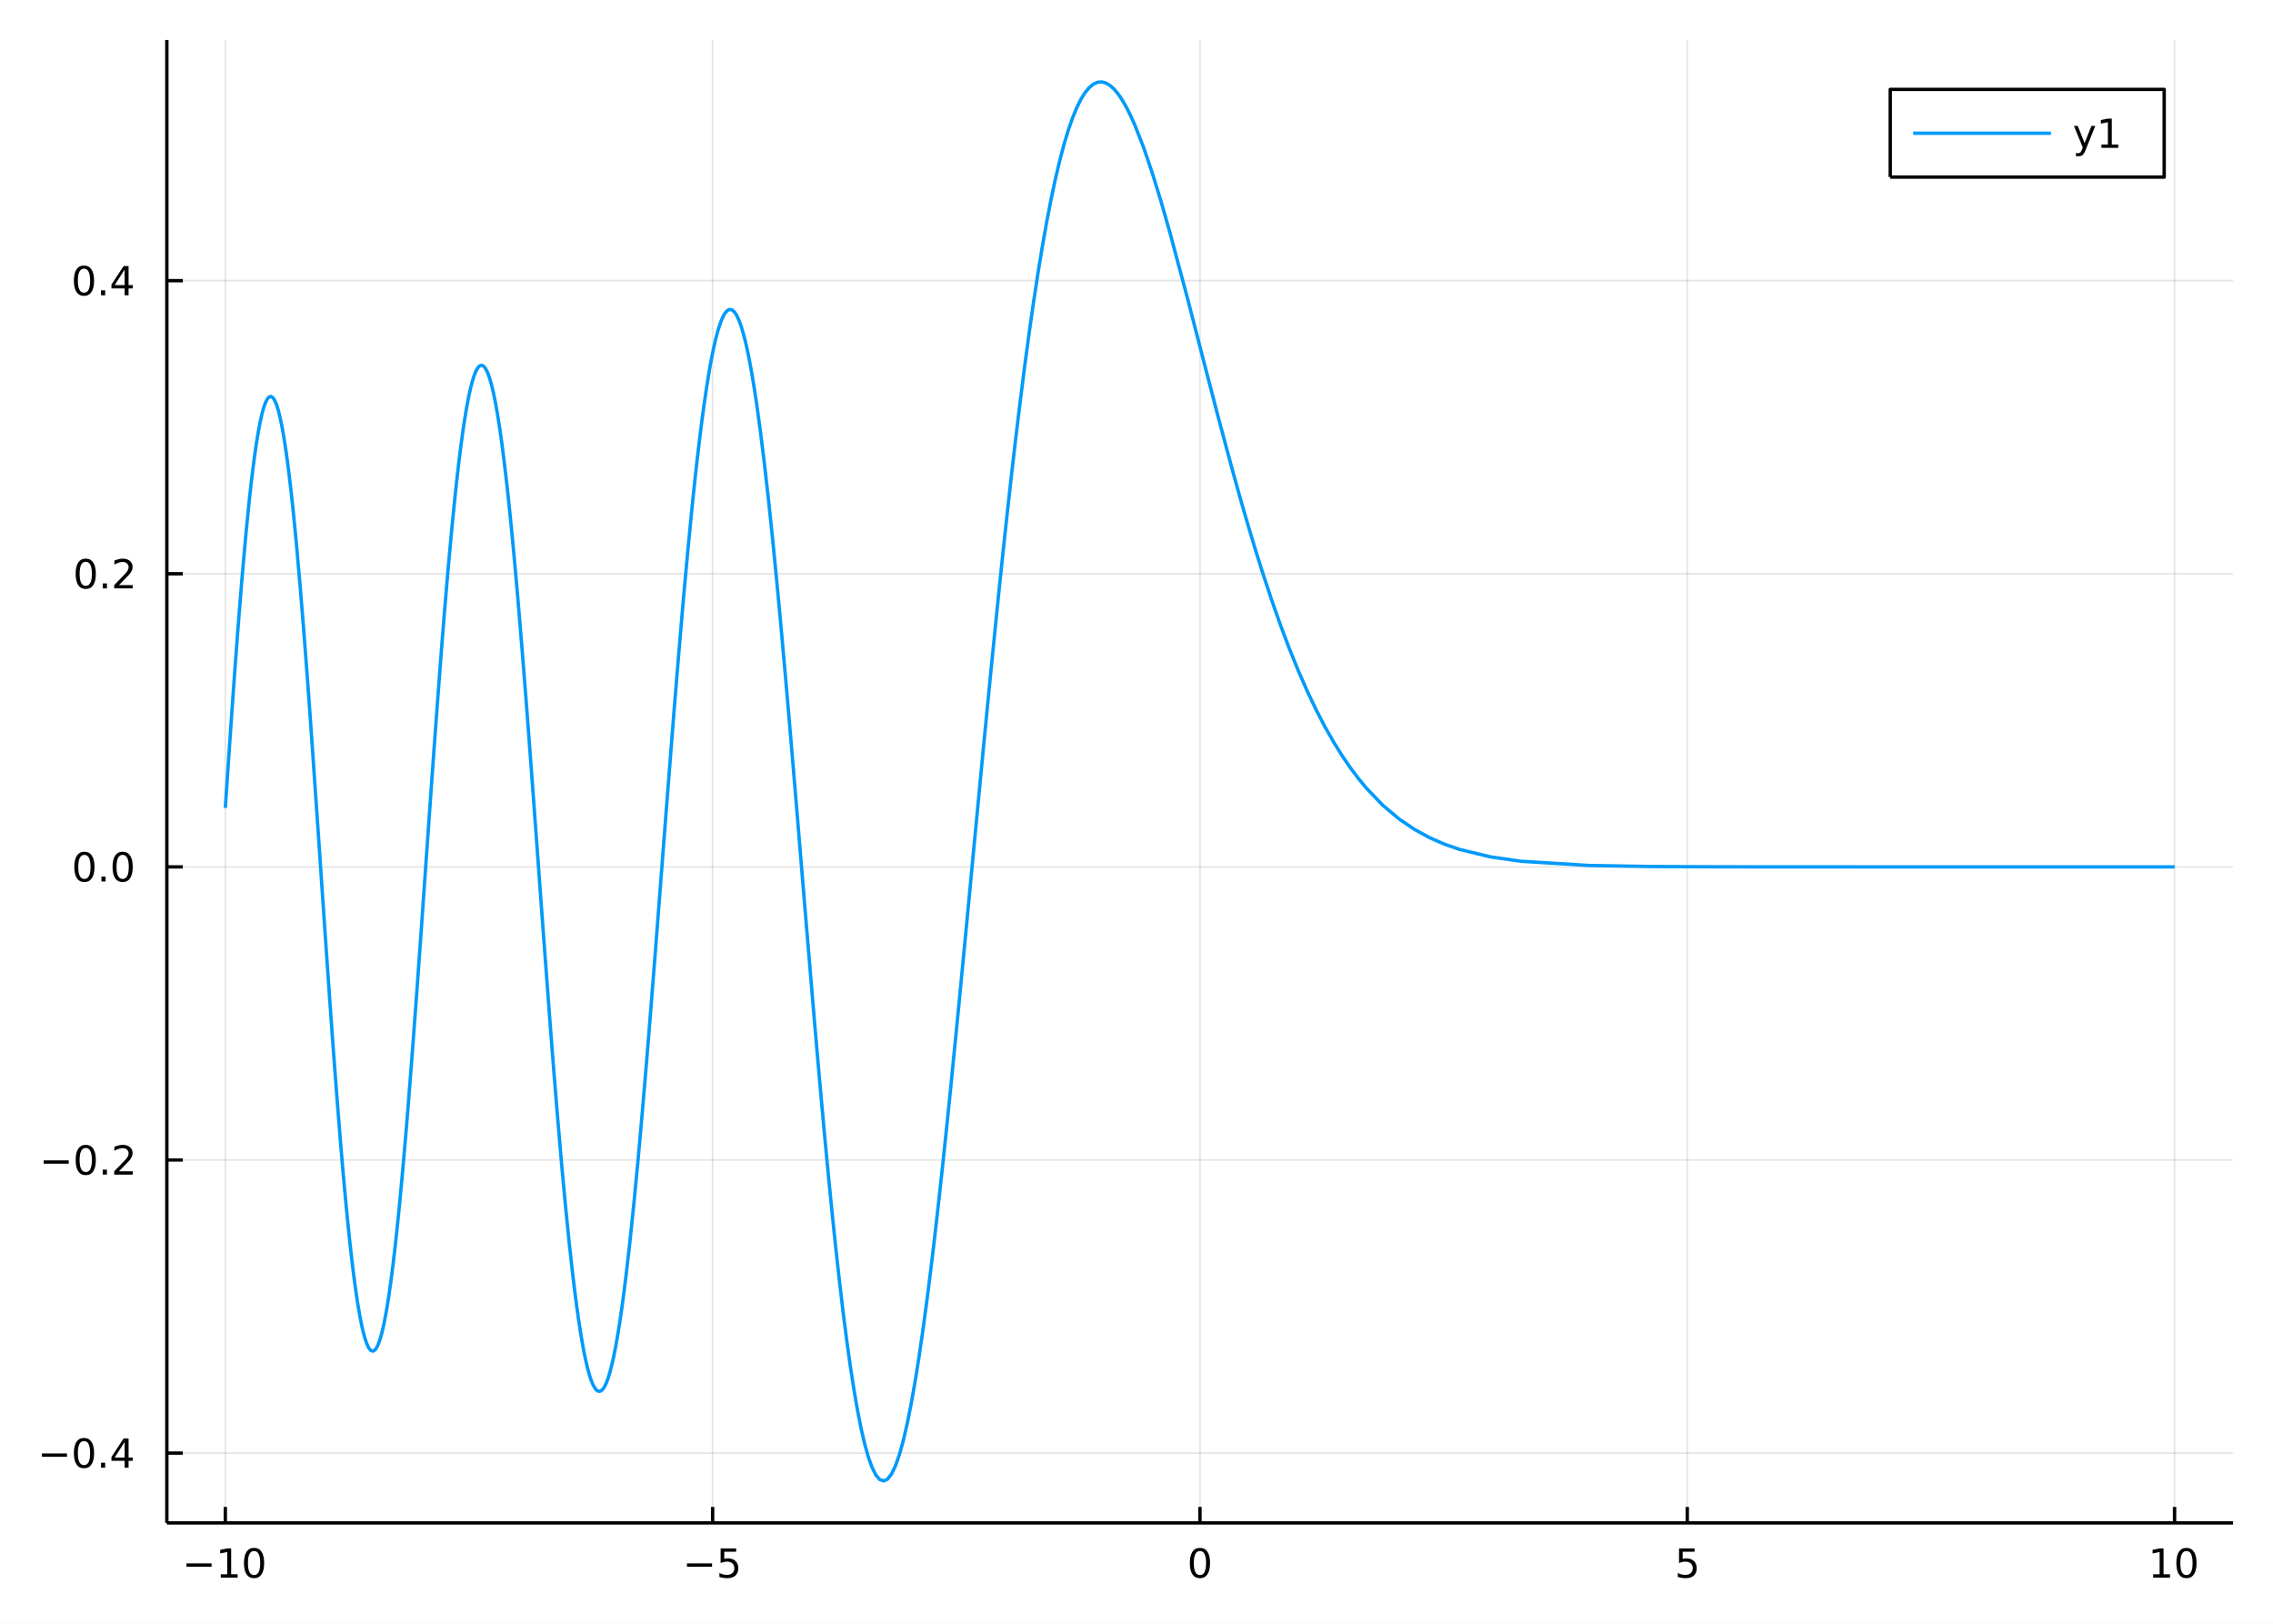
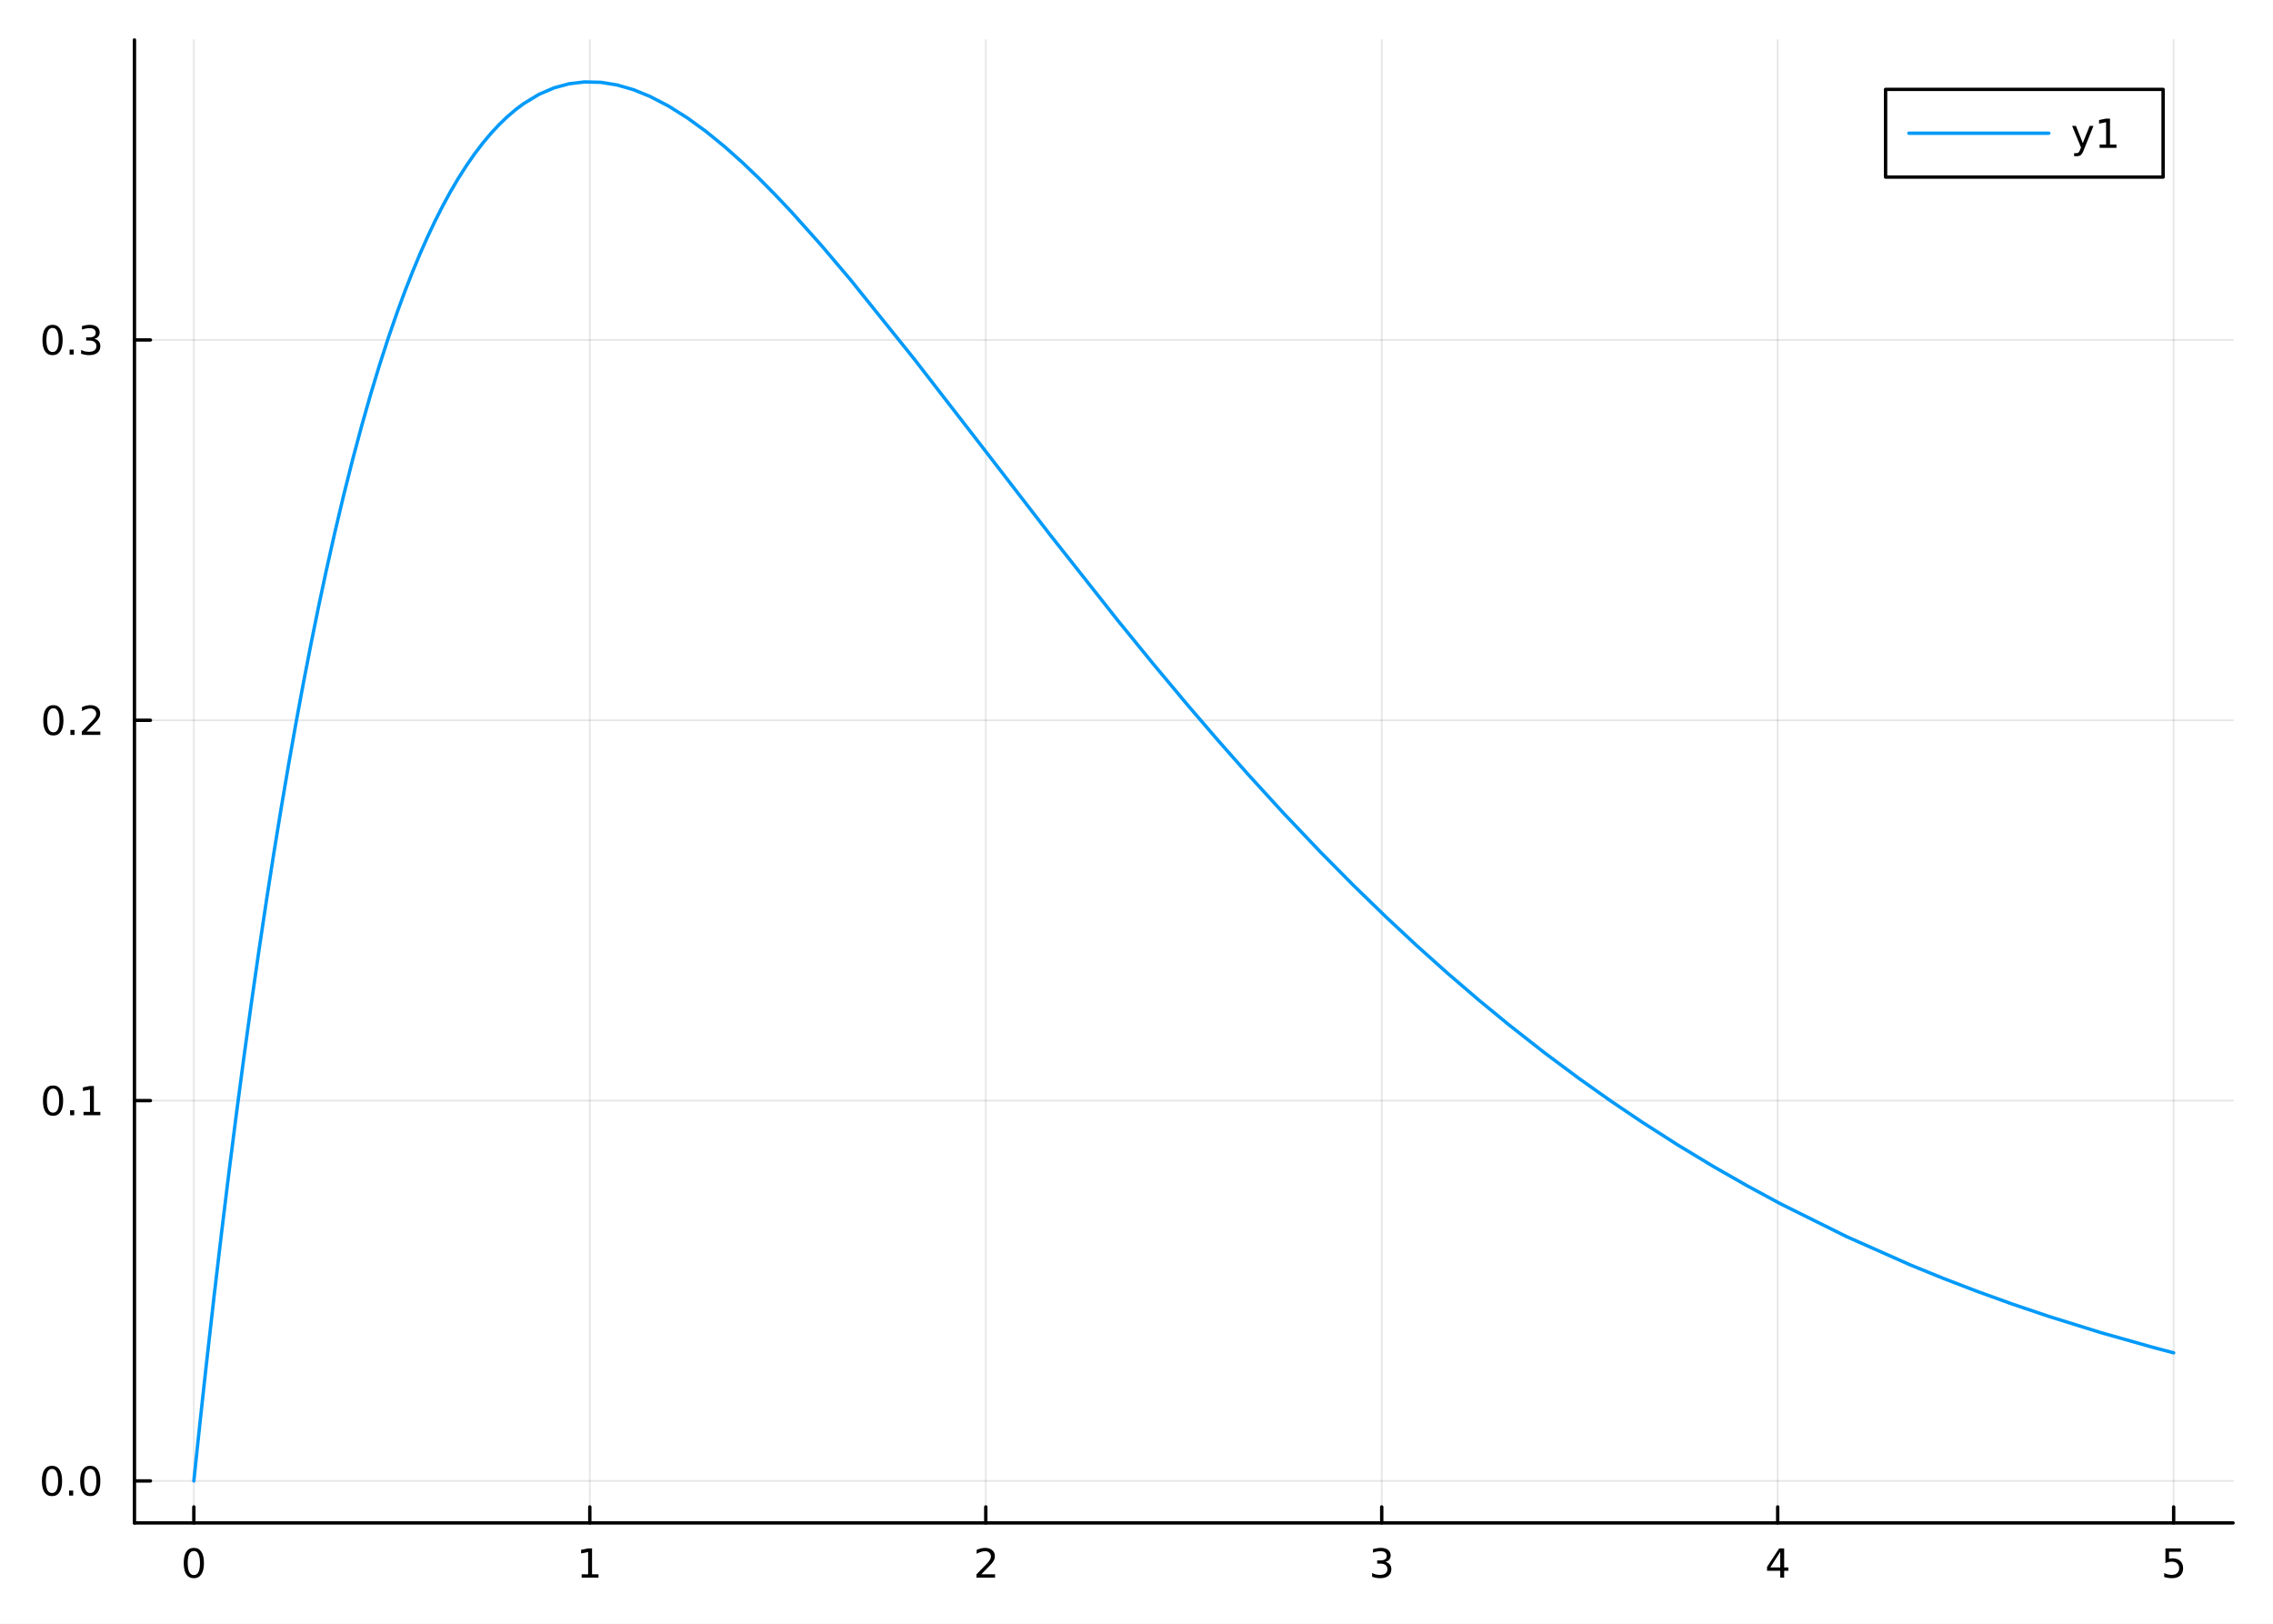
<svg xmlns="http://www.w3.org/2000/svg" width="672" height="480" viewBox="0 0 2688 1920">
  <defs>
-     <clipPath id="clip620">
+     <clipPath id="clip580">
      <rect x="0" y="0" width="2688" height="1920" />
    </clipPath>
  </defs>
-   <path clip-path="url(#clip620)" d=" M0 1920 L2688 1920 L2688 0 L0 0  Z   " fill="#ffffff" fill-rule="evenodd" fill-opacity="1" />
+   <path clip-path="url(#clip580)" d=" M0 1920 L2688 1920 L2688 0 L0 0  Z   " fill="#ffffff" fill-rule="evenodd" fill-opacity="1" />
  <defs>
-     <clipPath id="clip621">
+     <clipPath id="clip581">
      <rect x="537" y="0" width="1883" height="1883" />
    </clipPath>
  </defs>
-   <path clip-path="url(#clip620)" d=" M197.302 1800.78 L2640.76 1800.78 L2640.76 47.244 L197.302 47.244  Z   " fill="#ffffff" fill-rule="evenodd" fill-opacity="1" />
+   <path clip-path="url(#clip580)" d=" M158.992 1800.78 L2640.76 1800.78 L2640.76 47.244 L158.992 47.244  Z   " fill="#ffffff" fill-rule="evenodd" fill-opacity="1" />
  <defs>
-     <clipPath id="clip622">
-       <rect x="197" y="47" width="2444" height="1755" />
+     <clipPath id="clip582">
+       <rect x="158" y="47" width="2483" height="1755" />
    </clipPath>
  </defs>
-   <polyline clip-path="url(#clip622)" style="stroke:#000000; stroke-linecap:butt; stroke-linejoin:round; stroke-width:2; stroke-opacity:0.1; fill:none" points="   266.456,1800.78 266.456,47.244    " />
-   <polyline clip-path="url(#clip622)" style="stroke:#000000; stroke-linecap:butt; stroke-linejoin:round; stroke-width:2; stroke-opacity:0.1; fill:none" points="   842.743,1800.78 842.743,47.244    " />
-   <polyline clip-path="url(#clip622)" style="stroke:#000000; stroke-linecap:butt; stroke-linejoin:round; stroke-width:2; stroke-opacity:0.1; fill:none" points="   1419.03,1800.78 1419.03,47.244    " />
-   <polyline clip-path="url(#clip622)" style="stroke:#000000; stroke-linecap:butt; stroke-linejoin:round; stroke-width:2; stroke-opacity:0.1; fill:none" points="   1995.32,1800.78 1995.32,47.244    " />
-   <polyline clip-path="url(#clip622)" style="stroke:#000000; stroke-linecap:butt; stroke-linejoin:round; stroke-width:2; stroke-opacity:0.1; fill:none" points="   2571.6,1800.78 2571.6,47.244    " />
-   <polyline clip-path="url(#clip620)" style="stroke:#000000; stroke-linecap:butt; stroke-linejoin:round; stroke-width:4; stroke-opacity:1; fill:none" points="   197.302,1800.78 2640.76,1800.78    " />
-   <polyline clip-path="url(#clip620)" style="stroke:#000000; stroke-linecap:butt; stroke-linejoin:round; stroke-width:4; stroke-opacity:1; fill:none" points="   266.456,1800.78 266.456,1781.88    " />
-   <polyline clip-path="url(#clip620)" style="stroke:#000000; stroke-linecap:butt; stroke-linejoin:round; stroke-width:4; stroke-opacity:1; fill:none" points="   842.743,1800.78 842.743,1781.88    " />
-   <polyline clip-path="url(#clip620)" style="stroke:#000000; stroke-linecap:butt; stroke-linejoin:round; stroke-width:4; stroke-opacity:1; fill:none" points="   1419.03,1800.78 1419.03,1781.88    " />
-   <polyline clip-path="url(#clip620)" style="stroke:#000000; stroke-linecap:butt; stroke-linejoin:round; stroke-width:4; stroke-opacity:1; fill:none" points="   1995.32,1800.78 1995.32,1781.88    " />
-   <polyline clip-path="url(#clip620)" style="stroke:#000000; stroke-linecap:butt; stroke-linejoin:round; stroke-width:4; stroke-opacity:1; fill:none" points="   2571.6,1800.78 2571.6,1781.88    " />
-   <path clip-path="url(#clip620)" d="M220.519 1848.65 L250.195 1848.65 L250.195 1852.59 L220.519 1852.59 L220.519 1848.65 Z" fill="#000000" fill-rule="evenodd" fill-opacity="1" />
-   <path clip-path="url(#clip620)" d="M261.098 1861.55 L268.737 1861.55 L268.737 1835.18 L260.426 1836.85 L260.426 1832.59 L268.69 1830.92 L273.366 1830.92 L273.366 1861.55 L281.005 1861.55 L281.005 1865.48 L261.098 1865.48 L261.098 1861.55 Z" fill="#000000" fill-rule="evenodd" fill-opacity="1" />
-   <path clip-path="url(#clip620)" d="M300.449 1834 Q296.838 1834 295.01 1837.57 Q293.204 1841.11 293.204 1848.24 Q293.204 1855.34 295.01 1858.91 Q296.838 1862.45 300.449 1862.45 Q304.084 1862.45 305.889 1858.91 Q307.718 1855.34 307.718 1848.24 Q307.718 1841.11 305.889 1837.57 Q304.084 1834 300.449 1834 M300.449 1830.3 Q306.259 1830.3 309.315 1834.9 Q312.394 1839.49 312.394 1848.24 Q312.394 1856.96 309.315 1861.57 Q306.259 1866.15 300.449 1866.15 Q294.639 1866.15 291.56 1861.57 Q288.505 1856.96 288.505 1848.24 Q288.505 1839.49 291.56 1834.9 Q294.639 1830.3 300.449 1830.3 Z" fill="#000000" fill-rule="evenodd" fill-opacity="1" />
-   <path clip-path="url(#clip620)" d="M812.384 1848.65 L842.06 1848.65 L842.06 1852.59 L812.384 1852.59 L812.384 1848.65 Z" fill="#000000" fill-rule="evenodd" fill-opacity="1" />
-   <path clip-path="url(#clip620)" d="M852.199 1830.92 L870.555 1830.92 L870.555 1834.86 L856.481 1834.86 L856.481 1843.33 Q857.5 1842.98 858.518 1842.82 Q859.537 1842.64 860.555 1842.64 Q866.342 1842.64 869.722 1845.81 Q873.101 1848.98 873.101 1854.4 Q873.101 1859.97 869.629 1863.08 Q866.157 1866.15 859.838 1866.15 Q857.662 1866.15 855.393 1865.78 Q853.148 1865.41 850.74 1864.67 L850.74 1859.97 Q852.824 1861.11 855.046 1861.66 Q857.268 1862.22 859.745 1862.22 Q863.75 1862.22 866.088 1860.11 Q868.425 1858.01 868.425 1854.4 Q868.425 1850.78 866.088 1848.68 Q863.75 1846.57 859.745 1846.57 Q857.87 1846.57 855.995 1846.99 Q854.143 1847.4 852.199 1848.28 L852.199 1830.92 Z" fill="#000000" fill-rule="evenodd" fill-opacity="1" />
-   <path clip-path="url(#clip620)" d="M1419.03 1834 Q1415.42 1834 1413.59 1837.57 Q1411.78 1841.11 1411.78 1848.24 Q1411.78 1855.34 1413.59 1858.91 Q1415.42 1862.45 1419.03 1862.45 Q1422.66 1862.45 1424.47 1858.91 Q1426.3 1855.34 1426.3 1848.24 Q1426.3 1841.11 1424.47 1837.57 Q1422.66 1834 1419.03 1834 M1419.03 1830.3 Q1424.84 1830.3 1427.89 1834.9 Q1430.97 1839.49 1430.97 1848.24 Q1430.97 1856.96 1427.89 1861.57 Q1424.84 1866.15 1419.03 1866.15 Q1413.22 1866.15 1410.14 1861.57 Q1407.08 1856.96 1407.08 1848.24 Q1407.08 1839.49 1410.14 1834.9 Q1413.22 1830.3 1419.03 1830.3 Z" fill="#000000" fill-rule="evenodd" fill-opacity="1" />
-   <path clip-path="url(#clip620)" d="M1985.59 1830.92 L2003.95 1830.92 L2003.95 1834.86 L1989.88 1834.86 L1989.88 1843.33 Q1990.89 1842.98 1991.91 1842.82 Q1992.93 1842.64 1993.95 1842.64 Q1999.74 1842.64 2003.12 1845.81 Q2006.5 1848.98 2006.5 1854.4 Q2006.5 1859.97 2003.02 1863.08 Q1999.55 1866.15 1993.23 1866.15 Q1991.06 1866.15 1988.79 1865.78 Q1986.54 1865.41 1984.13 1864.67 L1984.13 1859.97 Q1986.22 1861.11 1988.44 1861.66 Q1990.66 1862.22 1993.14 1862.22 Q1997.14 1862.22 1999.48 1860.11 Q2001.82 1858.01 2001.82 1854.4 Q2001.82 1850.78 1999.48 1848.68 Q1997.14 1846.57 1993.14 1846.57 Q1991.26 1846.57 1989.39 1846.99 Q1987.54 1847.4 1985.59 1848.28 L1985.59 1830.92 Z" fill="#000000" fill-rule="evenodd" fill-opacity="1" />
-   <path clip-path="url(#clip620)" d="M2546.29 1861.55 L2553.93 1861.55 L2553.93 1835.18 L2545.62 1836.85 L2545.62 1832.59 L2553.88 1830.92 L2558.56 1830.92 L2558.56 1861.55 L2566.2 1861.55 L2566.2 1865.48 L2546.29 1865.48 L2546.29 1861.55 Z" fill="#000000" fill-rule="evenodd" fill-opacity="1" />
-   <path clip-path="url(#clip620)" d="M2585.64 1834 Q2582.03 1834 2580.2 1837.57 Q2578.4 1841.11 2578.4 1848.24 Q2578.4 1855.34 2580.2 1858.91 Q2582.03 1862.45 2585.64 1862.45 Q2589.28 1862.45 2591.08 1858.91 Q2592.91 1855.34 2592.91 1848.24 Q2592.91 1841.11 2591.08 1837.57 Q2589.28 1834 2585.64 1834 M2585.64 1830.3 Q2591.45 1830.3 2594.51 1834.9 Q2597.59 1839.49 2597.59 1848.24 Q2597.59 1856.96 2594.51 1861.57 Q2591.45 1866.15 2585.64 1866.15 Q2579.83 1866.15 2576.75 1861.57 Q2573.7 1856.96 2573.7 1848.24 Q2573.7 1839.49 2576.75 1834.9 Q2579.83 1830.3 2585.64 1830.3 Z" fill="#000000" fill-rule="evenodd" fill-opacity="1" />
-   <polyline clip-path="url(#clip622)" style="stroke:#000000; stroke-linecap:butt; stroke-linejoin:round; stroke-width:2; stroke-opacity:0.1; fill:none" points="   197.302,1718.21 2640.76,1718.21    " />
-   <polyline clip-path="url(#clip622)" style="stroke:#000000; stroke-linecap:butt; stroke-linejoin:round; stroke-width:2; stroke-opacity:0.1; fill:none" points="   197.302,1371.63 2640.76,1371.63    " />
-   <polyline clip-path="url(#clip622)" style="stroke:#000000; stroke-linecap:butt; stroke-linejoin:round; stroke-width:2; stroke-opacity:0.1; fill:none" points="   197.302,1025.05 2640.76,1025.05    " />
-   <polyline clip-path="url(#clip622)" style="stroke:#000000; stroke-linecap:butt; stroke-linejoin:round; stroke-width:2; stroke-opacity:0.1; fill:none" points="   197.302,678.475 2640.76,678.475    " />
-   <polyline clip-path="url(#clip622)" style="stroke:#000000; stroke-linecap:butt; stroke-linejoin:round; stroke-width:2; stroke-opacity:0.1; fill:none" points="   197.302,331.897 2640.76,331.897    " />
-   <polyline clip-path="url(#clip620)" style="stroke:#000000; stroke-linecap:butt; stroke-linejoin:round; stroke-width:4; stroke-opacity:1; fill:none" points="   197.302,1800.78 197.302,47.244    " />
-   <polyline clip-path="url(#clip620)" style="stroke:#000000; stroke-linecap:butt; stroke-linejoin:round; stroke-width:4; stroke-opacity:1; fill:none" points="   197.302,1718.21 216.2,1718.21    " />
-   <polyline clip-path="url(#clip620)" style="stroke:#000000; stroke-linecap:butt; stroke-linejoin:round; stroke-width:4; stroke-opacity:1; fill:none" points="   197.302,1371.63 216.2,1371.63    " />
-   <polyline clip-path="url(#clip620)" style="stroke:#000000; stroke-linecap:butt; stroke-linejoin:round; stroke-width:4; stroke-opacity:1; fill:none" points="   197.302,1025.05 216.2,1025.05    " />
-   <polyline clip-path="url(#clip620)" style="stroke:#000000; stroke-linecap:butt; stroke-linejoin:round; stroke-width:4; stroke-opacity:1; fill:none" points="   197.302,678.475 216.2,678.475    " />
-   <polyline clip-path="url(#clip620)" style="stroke:#000000; stroke-linecap:butt; stroke-linejoin:round; stroke-width:4; stroke-opacity:1; fill:none" points="   197.302,331.897 216.2,331.897    " />
-   <path clip-path="url(#clip620)" d="M49.552 1718.66 L79.228 1718.66 L79.228 1722.6 L49.552 1722.6 L49.552 1718.66 Z" fill="#000000" fill-rule="evenodd" fill-opacity="1" />
-   <path clip-path="url(#clip620)" d="M99.32 1704.01 Q95.709 1704.01 93.881 1707.57 Q92.075 1711.12 92.075 1718.25 Q92.075 1725.35 93.881 1728.92 Q95.709 1732.46 99.32 1732.46 Q102.955 1732.46 104.76 1728.92 Q106.589 1725.35 106.589 1718.25 Q106.589 1711.12 104.76 1707.57 Q102.955 1704.01 99.32 1704.01 M99.32 1700.31 Q105.131 1700.31 108.186 1704.91 Q111.265 1709.5 111.265 1718.25 Q111.265 1726.97 108.186 1731.58 Q105.131 1736.16 99.32 1736.16 Q93.51 1736.16 90.431 1731.58 Q87.376 1726.97 87.376 1718.25 Q87.376 1709.5 90.431 1704.91 Q93.51 1700.31 99.32 1700.31 Z" fill="#000000" fill-rule="evenodd" fill-opacity="1" />
-   <path clip-path="url(#clip620)" d="M119.482 1729.61 L124.367 1729.61 L124.367 1735.49 L119.482 1735.49 L119.482 1729.61 Z" fill="#000000" fill-rule="evenodd" fill-opacity="1" />
-   <path clip-path="url(#clip620)" d="M147.399 1705.01 L135.593 1723.45 L147.399 1723.45 L147.399 1705.01 M146.172 1700.93 L152.052 1700.93 L152.052 1723.45 L156.982 1723.45 L156.982 1727.34 L152.052 1727.34 L152.052 1735.49 L147.399 1735.49 L147.399 1727.34 L131.797 1727.34 L131.797 1722.83 L146.172 1700.93 Z" fill="#000000" fill-rule="evenodd" fill-opacity="1" />
-   <path clip-path="url(#clip620)" d="M51.635 1372.08 L81.311 1372.08 L81.311 1376.02 L51.635 1376.02 L51.635 1372.08 Z" fill="#000000" fill-rule="evenodd" fill-opacity="1" />
-   <path clip-path="url(#clip620)" d="M101.404 1357.43 Q97.793 1357.43 95.964 1361 Q94.158 1364.54 94.158 1371.67 Q94.158 1378.77 95.964 1382.34 Q97.793 1385.88 101.404 1385.88 Q105.038 1385.88 106.843 1382.34 Q108.672 1378.77 108.672 1371.67 Q108.672 1364.54 106.843 1361 Q105.038 1357.43 101.404 1357.43 M101.404 1353.73 Q107.214 1353.73 110.269 1358.33 Q113.348 1362.92 113.348 1371.67 Q113.348 1380.39 110.269 1385 Q107.214 1389.58 101.404 1389.58 Q95.594 1389.58 92.515 1385 Q89.459 1380.39 89.459 1371.67 Q89.459 1362.92 92.515 1358.33 Q95.594 1353.73 101.404 1353.73 Z" fill="#000000" fill-rule="evenodd" fill-opacity="1" />
-   <path clip-path="url(#clip620)" d="M121.566 1383.03 L126.45 1383.03 L126.45 1388.91 L121.566 1388.91 L121.566 1383.03 Z" fill="#000000" fill-rule="evenodd" fill-opacity="1" />
-   <path clip-path="url(#clip620)" d="M140.663 1384.98 L156.982 1384.98 L156.982 1388.91 L135.038 1388.91 L135.038 1384.98 Q137.7 1382.22 142.283 1377.59 Q146.89 1372.94 148.07 1371.6 Q150.315 1369.07 151.195 1367.34 Q152.098 1365.58 152.098 1363.89 Q152.098 1361.13 150.153 1359.4 Q148.232 1357.66 145.13 1357.66 Q142.931 1357.66 140.478 1358.43 Q138.047 1359.19 135.269 1360.74 L135.269 1356.02 Q138.093 1354.88 140.547 1354.31 Q143.001 1353.73 145.038 1353.73 Q150.408 1353.73 153.602 1356.41 Q156.797 1359.1 156.797 1363.59 Q156.797 1365.72 155.987 1367.64 Q155.2 1369.54 153.093 1372.13 Q152.515 1372.8 149.413 1376.02 Q146.311 1379.21 140.663 1384.98 Z" fill="#000000" fill-rule="evenodd" fill-opacity="1" />
-   <path clip-path="url(#clip620)" d="M99.806 1010.85 Q96.195 1010.85 94.367 1014.42 Q92.561 1017.96 92.561 1025.09 Q92.561 1032.2 94.367 1035.76 Q96.195 1039.3 99.806 1039.3 Q103.441 1039.3 105.246 1035.76 Q107.075 1032.2 107.075 1025.09 Q107.075 1017.96 105.246 1014.42 Q103.441 1010.85 99.806 1010.85 M99.806 1007.15 Q105.617 1007.15 108.672 1011.76 Q111.751 1016.34 111.751 1025.09 Q111.751 1033.82 108.672 1038.42 Q105.617 1043.01 99.806 1043.01 Q93.996 1043.01 90.918 1038.42 Q87.862 1033.82 87.862 1025.09 Q87.862 1016.34 90.918 1011.76 Q93.996 1007.15 99.806 1007.15 Z" fill="#000000" fill-rule="evenodd" fill-opacity="1" />
-   <path clip-path="url(#clip620)" d="M119.968 1036.45 L124.853 1036.45 L124.853 1042.33 L119.968 1042.33 L119.968 1036.45 Z" fill="#000000" fill-rule="evenodd" fill-opacity="1" />
-   <path clip-path="url(#clip620)" d="M145.038 1010.85 Q141.427 1010.85 139.598 1014.42 Q137.792 1017.96 137.792 1025.09 Q137.792 1032.2 139.598 1035.76 Q141.427 1039.3 145.038 1039.3 Q148.672 1039.3 150.478 1035.76 Q152.306 1032.2 152.306 1025.09 Q152.306 1017.96 150.478 1014.42 Q148.672 1010.85 145.038 1010.85 M145.038 1007.15 Q150.848 1007.15 153.903 1011.76 Q156.982 1016.34 156.982 1025.09 Q156.982 1033.82 153.903 1038.42 Q150.848 1043.01 145.038 1043.01 Q139.228 1043.01 136.149 1038.42 Q133.093 1033.82 133.093 1025.09 Q133.093 1016.34 136.149 1011.76 Q139.228 1007.15 145.038 1007.15 Z" fill="#000000" fill-rule="evenodd" fill-opacity="1" />
-   <path clip-path="url(#clip620)" d="M101.404 664.274 Q97.793 664.274 95.964 667.839 Q94.158 671.38 94.158 678.51 Q94.158 685.616 95.964 689.181 Q97.793 692.723 101.404 692.723 Q105.038 692.723 106.843 689.181 Q108.672 685.616 108.672 678.51 Q108.672 671.38 106.843 667.839 Q105.038 664.274 101.404 664.274 M101.404 660.57 Q107.214 660.57 110.269 665.177 Q113.348 669.76 113.348 678.51 Q113.348 687.237 110.269 691.843 Q107.214 696.427 101.404 696.427 Q95.594 696.427 92.515 691.843 Q89.459 687.237 89.459 678.51 Q89.459 669.76 92.515 665.177 Q95.594 660.57 101.404 660.57 Z" fill="#000000" fill-rule="evenodd" fill-opacity="1" />
-   <path clip-path="url(#clip620)" d="M121.566 689.876 L126.45 689.876 L126.45 695.755 L121.566 695.755 L121.566 689.876 Z" fill="#000000" fill-rule="evenodd" fill-opacity="1" />
-   <path clip-path="url(#clip620)" d="M140.663 691.82 L156.982 691.82 L156.982 695.755 L135.038 695.755 L135.038 691.82 Q137.7 689.066 142.283 684.436 Q146.89 679.783 148.07 678.441 Q150.315 675.917 151.195 674.181 Q152.098 672.422 152.098 670.732 Q152.098 667.978 150.153 666.242 Q148.232 664.505 145.13 664.505 Q142.931 664.505 140.478 665.269 Q138.047 666.033 135.269 667.584 L135.269 662.862 Q138.093 661.728 140.547 661.149 Q143.001 660.57 145.038 660.57 Q150.408 660.57 153.602 663.255 Q156.797 665.941 156.797 670.431 Q156.797 672.561 155.987 674.482 Q155.2 676.38 153.093 678.973 Q152.515 679.644 149.413 682.862 Q146.311 686.056 140.663 691.82 Z" fill="#000000" fill-rule="evenodd" fill-opacity="1" />
-   <path clip-path="url(#clip620)" d="M99.32 317.695 Q95.709 317.695 93.881 321.26 Q92.075 324.802 92.075 331.931 Q92.075 339.038 93.881 342.603 Q95.709 346.144 99.32 346.144 Q102.955 346.144 104.76 342.603 Q106.589 339.038 106.589 331.931 Q106.589 324.802 104.76 321.26 Q102.955 317.695 99.32 317.695 M99.32 313.992 Q105.131 313.992 108.186 318.598 Q111.265 323.181 111.265 331.931 Q111.265 340.658 108.186 345.265 Q105.131 349.848 99.32 349.848 Q93.51 349.848 90.431 345.265 Q87.376 340.658 87.376 331.931 Q87.376 323.181 90.431 318.598 Q93.51 313.992 99.32 313.992 Z" fill="#000000" fill-rule="evenodd" fill-opacity="1" />
-   <path clip-path="url(#clip620)" d="M119.482 343.297 L124.367 343.297 L124.367 349.177 L119.482 349.177 L119.482 343.297 Z" fill="#000000" fill-rule="evenodd" fill-opacity="1" />
-   <path clip-path="url(#clip620)" d="M147.399 318.691 L135.593 337.14 L147.399 337.14 L147.399 318.691 M146.172 314.617 L152.052 314.617 L152.052 337.14 L156.982 337.14 L156.982 341.029 L152.052 341.029 L152.052 349.177 L147.399 349.177 L147.399 341.029 L131.797 341.029 L131.797 336.515 L146.172 314.617 Z" fill="#000000" fill-rule="evenodd" fill-opacity="1" />
-   <polyline clip-path="url(#clip622)" style="stroke:#009af9; stroke-linecap:butt; stroke-linejoin:round; stroke-width:4; stroke-opacity:1; fill:none" points="   266.456,955.32 270.208,899.588 273.96,845.18 277.712,792.664 281.464,742.583 285.801,688.409 290.137,638.914 292.305,616.133 294.474,594.767 296.642,574.885    298.81,556.555 300.979,539.836 303.147,524.782 305.315,511.441 307.483,499.857 309.652,490.065 311.82,482.094 313.988,475.969 316.156,471.706 318.325,469.317    320.493,468.805 322.661,470.169 324.829,473.401 326.998,478.486 329.166,485.402 331.334,494.125 333.502,504.62 335.671,516.849 337.839,530.768 340.007,546.328    342.175,563.473 344.344,582.145 346.512,602.277 348.68,623.801 350.848,646.644 355.185,695.971 359.521,749.594 363.858,806.797 368.194,866.827 376.867,992.203    385.54,1119.26 389.877,1181.4 394.213,1241.57 398.55,1299.01 402.887,1353.03 405.055,1378.54 407.223,1402.95 409.391,1426.19 411.56,1448.19 413.728,1468.87    415.896,1488.19 418.064,1506.08 420.233,1522.5 422.839,1540.2 425.445,1555.63 428.051,1568.72 430.657,1579.43 433.263,1587.7 435.869,1593.52 438.475,1596.85    441.081,1597.7 443.687,1596.07 446.293,1591.97 448.899,1585.42 451.505,1576.46 454.111,1565.14 456.717,1551.5 459.323,1535.62 461.93,1517.57 464.536,1497.43    467.142,1475.28 469.748,1451.24 472.354,1425.4 474.96,1397.88 477.566,1368.8 480.172,1338.29 482.778,1306.47 487.99,1239.47 493.202,1168.93 498.414,1096.03    503.627,1021.97 508.033,959.342 512.44,897.473 516.847,837.07 521.254,778.814 523.457,750.697 525.66,723.359 527.864,696.876 530.067,671.32 534.474,623.264    538.881,579.711 541.084,559.771 543.288,541.125 545.491,523.823 547.694,507.909 549.898,493.424 552.101,480.403 554.305,468.879 556.508,458.879 558.711,450.428    560.915,443.544 563.118,438.242 565.322,434.532 567.525,432.42 569.728,431.908 571.932,432.993 574.135,435.668 576.529,440.362 578.922,446.899 581.316,455.253    583.709,465.392 586.103,477.28 588.496,490.875 590.89,506.129 593.283,522.991 595.677,541.404 598.07,561.306 600.464,582.632 602.857,605.313 605.251,629.276    607.644,654.444 610.038,680.736 612.431,708.071 617.218,765.521 622.005,826.083 626.792,889.018 631.579,953.564 641.153,1084.41 650.727,1212.52 655.14,1269.02    659.554,1323.16 663.967,1374.41 668.38,1422.31 672.793,1466.43 677.206,1506.35 679.413,1524.63 681.62,1541.74 683.826,1557.64 686.033,1572.29 688.239,1585.66    690.446,1597.74 692.653,1608.48 694.859,1617.88 697.066,1625.92 699.272,1632.57 701.479,1637.83 703.686,1641.7 705.892,1644.16 708.099,1645.22 710.305,1644.88    712.512,1643.14 714.718,1640.02 716.925,1635.51 719.132,1629.65 721.338,1622.43 723.704,1613.23 726.07,1602.53 728.435,1590.37 730.801,1576.78 733.167,1561.81    735.533,1545.49 737.898,1527.87 740.264,1508.99 744.995,1467.7 749.727,1422.05 754.458,1372.52 759.19,1319.61 763.921,1263.86 768.652,1205.83 773.384,1146.08    778.115,1085.18 787.578,962.278 797.041,841.674 802.523,774.58 808.004,710.513 813.486,650.213 818.968,594.362 821.709,568.301 824.45,543.578 827.191,520.259    829.932,498.406 832.673,478.074 835.413,459.316 838.154,442.177 840.895,426.7 843.636,412.919 846.377,400.866 849.118,390.566 851.859,382.04 854.6,375.304    857.341,370.366 860.082,367.232 862.822,365.901 865.563,366.37 868.304,368.626 871.045,372.656 873.786,378.44 876.527,385.953 879.268,395.167 882.009,406.049    884.75,418.562 887.185,431.017 889.621,444.696 892.057,459.566 894.493,475.59 899.364,510.949 904.236,550.446 909.108,593.728 913.979,640.418 918.851,690.117    923.722,742.413 928.594,796.877 933.465,853.075 938.337,910.568 943.209,968.914 952.952,1086.42 962.695,1202.16 966.967,1251.52 971.239,1299.66 975.511,1346.33    979.783,1391.31 984.055,1434.37 988.327,1475.31 992.599,1513.94 996.87,1550.09 1001.14,1583.59 1005.41,1614.32 1009.69,1642.14 1013.96,1666.95 1018.23,1688.66    1022.5,1707.21 1026.77,1722.53 1031.05,1734.6 1035.7,1744.01 1040.36,1749.52 1045.02,1751.15 1049.68,1748.93 1054.33,1742.93 1058.99,1733.21 1063.65,1719.89    1068.31,1703.07 1072.96,1682.88 1077.62,1659.47 1082.28,1632.98 1086.94,1603.6 1091.59,1571.5 1096.25,1536.86 1100.91,1499.89 1105.57,1460.77 1110.25,1419.47    1114.94,1376.42 1119.62,1331.85 1124.31,1285.95 1133.68,1191.06 1143.05,1093.46 1152.42,994.761 1161.79,896.517 1171.16,800.159 1180.53,706.985 1185.71,657.272    1190.89,609.061 1196.07,562.512 1201.25,517.769 1206.43,474.961 1211.61,434.202 1216.79,395.589 1221.97,359.206 1227.15,325.121 1232.33,293.388 1237.51,264.049    1242.69,237.13 1247.87,212.644 1253.05,190.595 1258.23,170.972 1263.41,153.754 1268.34,139.579 1273.27,127.52 1278.2,117.536 1283.13,109.579 1288.06,103.595    1292.99,99.527 1297.91,97.308 1302.84,96.872 1307.77,98.147 1312.7,101.058 1317.63,105.528 1322.56,111.477 1327.49,118.824 1332.42,127.487 1337.34,137.384    1342.27,148.431 1352.52,174.727 1362.77,204.906 1373.02,238.253 1383.27,274.087 1403.77,350.7 1424.27,430.211 1441.53,496.66 1458.78,560.834 1467.41,591.652    1476.04,621.452 1484.66,650.135 1493.29,677.623 1503.83,709.48 1514.36,739.401 1524.89,767.351 1535.43,793.326 1545.96,817.348 1556.5,839.461 1567.03,859.726    1577.56,878.219 1587.21,893.677 1596.86,907.792 1606.51,920.639 1616.16,932.296 1635.46,952.351 1654.76,968.575 1672.58,980.667 1690.41,990.419 1708.23,998.218    1726.06,1004.4 1762.17,1013.15 1798.28,1018.37 1879.22,1023.38 1952.56,1024.62 2036.54,1024.97 2114.29,1025.04 2190.95,1025.05 2265.37,1025.05 2341.67,1025.05    2425.26,1025.05 2546.69,1025.05 2571.6,1025.05    " />
-   <path clip-path="url(#clip620)" d=" M2235.38 209.375 L2559.31 209.375 L2559.31 105.695 L2235.38 105.695  Z   " fill="#ffffff" fill-rule="evenodd" fill-opacity="1" />
-   <polyline clip-path="url(#clip620)" style="stroke:#000000; stroke-linecap:butt; stroke-linejoin:round; stroke-width:4; stroke-opacity:1; fill:none" points="   2235.38,209.375 2559.31,209.375 2559.31,105.695 2235.38,105.695 2235.38,209.375    " />
-   <polyline clip-path="url(#clip620)" style="stroke:#009af9; stroke-linecap:butt; stroke-linejoin:round; stroke-width:4; stroke-opacity:1; fill:none" points="   2262.53,157.535 2425.43,157.535    " />
-   <path clip-path="url(#clip620)" d="M2466.42 177.223 Q2464.62 181.852 2462.9 183.264 Q2461.19 184.676 2458.32 184.676 L2454.92 184.676 L2454.92 181.112 L2457.42 181.112 Q2459.18 181.112 2460.15 180.278 Q2461.12 179.445 2462.3 176.343 L2463.06 174.399 L2452.58 148.889 L2457.09 148.889 L2465.19 169.167 L2473.3 148.889 L2477.81 148.889 L2466.42 177.223 Z" fill="#000000" fill-rule="evenodd" fill-opacity="1" />
-   <path clip-path="url(#clip620)" d="M2485.1 170.88 L2492.74 170.88 L2492.74 144.515 L2484.43 146.181 L2484.43 141.922 L2492.69 140.255 L2497.37 140.255 L2497.37 170.88 L2505.01 170.88 L2505.01 174.815 L2485.1 174.815 L2485.1 170.88 Z" fill="#000000" fill-rule="evenodd" fill-opacity="1" />
+   <polyline clip-path="url(#clip582)" style="stroke:#000000; stroke-linecap:round; stroke-linejoin:round; stroke-width:2; stroke-opacity:0.1; fill:none" points="   229.231,1800.78 229.231,47.244    " />
+   <polyline clip-path="url(#clip582)" style="stroke:#000000; stroke-linecap:round; stroke-linejoin:round; stroke-width:2; stroke-opacity:0.1; fill:none" points="   697.488,1800.78 697.488,47.244    " />
+   <polyline clip-path="url(#clip582)" style="stroke:#000000; stroke-linecap:round; stroke-linejoin:round; stroke-width:2; stroke-opacity:0.1; fill:none" points="   1165.75,1800.78 1165.75,47.244    " />
+   <polyline clip-path="url(#clip582)" style="stroke:#000000; stroke-linecap:round; stroke-linejoin:round; stroke-width:2; stroke-opacity:0.1; fill:none" points="   1634,1800.78 1634,47.244    " />
+   <polyline clip-path="url(#clip582)" style="stroke:#000000; stroke-linecap:round; stroke-linejoin:round; stroke-width:2; stroke-opacity:0.1; fill:none" points="   2102.26,1800.78 2102.26,47.244    " />
+   <polyline clip-path="url(#clip582)" style="stroke:#000000; stroke-linecap:round; stroke-linejoin:round; stroke-width:2; stroke-opacity:0.1; fill:none" points="   2570.52,1800.78 2570.52,47.244    " />
+   <polyline clip-path="url(#clip580)" style="stroke:#000000; stroke-linecap:round; stroke-linejoin:round; stroke-width:4; stroke-opacity:1; fill:none" points="   158.992,1800.78 2640.76,1800.78    " />
+   <polyline clip-path="url(#clip580)" style="stroke:#000000; stroke-linecap:round; stroke-linejoin:round; stroke-width:4; stroke-opacity:1; fill:none" points="   229.231,1800.78 229.231,1781.88    " />
+   <polyline clip-path="url(#clip580)" style="stroke:#000000; stroke-linecap:round; stroke-linejoin:round; stroke-width:4; stroke-opacity:1; fill:none" points="   697.488,1800.78 697.488,1781.88    " />
+   <polyline clip-path="url(#clip580)" style="stroke:#000000; stroke-linecap:round; stroke-linejoin:round; stroke-width:4; stroke-opacity:1; fill:none" points="   1165.75,1800.78 1165.75,1781.88    " />
+   <polyline clip-path="url(#clip580)" style="stroke:#000000; stroke-linecap:round; stroke-linejoin:round; stroke-width:4; stroke-opacity:1; fill:none" points="   1634,1800.78 1634,1781.88    " />
+   <polyline clip-path="url(#clip580)" style="stroke:#000000; stroke-linecap:round; stroke-linejoin:round; stroke-width:4; stroke-opacity:1; fill:none" points="   2102.26,1800.78 2102.26,1781.88    " />
+   <polyline clip-path="url(#clip580)" style="stroke:#000000; stroke-linecap:round; stroke-linejoin:round; stroke-width:4; stroke-opacity:1; fill:none" points="   2570.52,1800.78 2570.52,1781.88    " />
+   <path clip-path="url(#clip580)" d="M229.231 1834 Q225.62 1834 223.791 1837.57 Q221.985 1841.11 221.985 1848.24 Q221.985 1855.34 223.791 1858.91 Q225.62 1862.45 229.231 1862.45 Q232.865 1862.45 234.671 1858.91 Q236.499 1855.34 236.499 1848.24 Q236.499 1841.11 234.671 1837.57 Q232.865 1834 229.231 1834 M229.231 1830.3 Q235.041 1830.3 238.096 1834.9 Q241.175 1839.49 241.175 1848.24 Q241.175 1856.96 238.096 1861.57 Q235.041 1866.15 229.231 1866.15 Q223.421 1866.15 220.342 1861.57 Q217.286 1856.96 217.286 1848.24 Q217.286 1839.49 220.342 1834.9 Q223.421 1830.3 229.231 1830.3 Z" fill="#000000" fill-rule="evenodd" fill-opacity="1" />
+   <path clip-path="url(#clip580)" d="M687.87 1861.55 L695.509 1861.55 L695.509 1835.18 L687.199 1836.85 L687.199 1832.59 L695.463 1830.92 L700.138 1830.92 L700.138 1861.55 L707.777 1861.55 L707.777 1865.48 L687.87 1865.48 L687.87 1861.55 Z" fill="#000000" fill-rule="evenodd" fill-opacity="1" />
+   <path clip-path="url(#clip580)" d="M1160.4 1861.55 L1176.72 1861.55 L1176.72 1865.48 L1154.77 1865.48 L1154.77 1861.55 Q1157.44 1858.79 1162.02 1854.16 Q1166.62 1849.51 1167.81 1848.17 Q1170.05 1845.65 1170.93 1843.91 Q1171.83 1842.15 1171.83 1840.46 Q1171.83 1837.71 1169.89 1835.97 Q1167.97 1834.23 1164.87 1834.23 Q1162.67 1834.23 1160.21 1835 Q1157.78 1835.76 1155 1837.31 L1155 1832.59 Q1157.83 1831.46 1160.28 1830.88 Q1162.74 1830.3 1164.77 1830.3 Q1170.14 1830.3 1173.34 1832.98 Q1176.53 1835.67 1176.53 1840.16 Q1176.53 1842.29 1175.72 1844.21 Q1174.94 1846.11 1172.83 1848.7 Q1172.25 1849.37 1169.15 1852.59 Q1166.05 1855.78 1160.4 1861.55 Z" fill="#000000" fill-rule="evenodd" fill-opacity="1" />
+   <path clip-path="url(#clip580)" d="M1638.25 1846.85 Q1641.61 1847.57 1643.48 1849.84 Q1645.38 1852.1 1645.38 1855.44 Q1645.38 1860.55 1641.86 1863.35 Q1638.34 1866.15 1631.86 1866.15 Q1629.69 1866.15 1627.37 1865.71 Q1625.08 1865.3 1622.63 1864.44 L1622.63 1859.93 Q1624.57 1861.06 1626.88 1861.64 Q1629.2 1862.22 1631.72 1862.22 Q1636.12 1862.22 1638.41 1860.48 Q1640.73 1858.75 1640.73 1855.44 Q1640.73 1852.38 1638.57 1850.67 Q1636.44 1848.93 1632.63 1848.93 L1628.6 1848.93 L1628.6 1845.09 L1632.81 1845.09 Q1636.26 1845.09 1638.09 1843.72 Q1639.92 1842.34 1639.92 1839.74 Q1639.92 1837.08 1638.02 1835.67 Q1636.14 1834.23 1632.63 1834.23 Q1630.7 1834.23 1628.51 1834.65 Q1626.31 1835.07 1623.67 1835.95 L1623.67 1831.78 Q1626.33 1831.04 1628.64 1830.67 Q1630.98 1830.3 1633.04 1830.3 Q1638.37 1830.3 1641.47 1832.73 Q1644.57 1835.14 1644.57 1839.26 Q1644.57 1842.13 1642.93 1844.12 Q1641.28 1846.09 1638.25 1846.85 Z" fill="#000000" fill-rule="evenodd" fill-opacity="1" />
+   <path clip-path="url(#clip580)" d="M2105.27 1835 L2093.46 1853.45 L2105.27 1853.45 L2105.27 1835 M2104.04 1830.92 L2109.92 1830.92 L2109.92 1853.45 L2114.85 1853.45 L2114.85 1857.34 L2109.92 1857.34 L2109.92 1865.48 L2105.27 1865.48 L2105.27 1857.34 L2089.67 1857.34 L2089.67 1852.82 L2104.04 1830.92 Z" fill="#000000" fill-rule="evenodd" fill-opacity="1" />
+   <path clip-path="url(#clip580)" d="M2560.8 1830.92 L2579.15 1830.92 L2579.15 1834.86 L2565.08 1834.86 L2565.08 1843.33 Q2566.1 1842.98 2567.11 1842.82 Q2568.13 1842.64 2569.15 1842.64 Q2574.94 1842.64 2578.32 1845.81 Q2581.7 1848.98 2581.7 1854.4 Q2581.7 1859.97 2578.23 1863.08 Q2574.75 1866.15 2568.43 1866.15 Q2566.26 1866.15 2563.99 1865.78 Q2561.74 1865.41 2559.34 1864.67 L2559.34 1859.97 Q2561.42 1861.11 2563.64 1861.66 Q2565.86 1862.22 2568.34 1862.22 Q2572.35 1862.22 2574.68 1860.11 Q2577.02 1858.01 2577.02 1854.4 Q2577.02 1850.78 2574.68 1848.68 Q2572.35 1846.57 2568.34 1846.57 Q2566.47 1846.57 2564.59 1846.99 Q2562.74 1847.4 2560.8 1848.28 L2560.8 1830.92 Z" fill="#000000" fill-rule="evenodd" fill-opacity="1" />
+   <polyline clip-path="url(#clip582)" style="stroke:#000000; stroke-linecap:round; stroke-linejoin:round; stroke-width:2; stroke-opacity:0.1; fill:none" points="   158.992,1751.15 2640.76,1751.15    " />
+   <polyline clip-path="url(#clip582)" style="stroke:#000000; stroke-linecap:round; stroke-linejoin:round; stroke-width:2; stroke-opacity:0.1; fill:none" points="   158.992,1301.43 2640.76,1301.43    " />
+   <polyline clip-path="url(#clip582)" style="stroke:#000000; stroke-linecap:round; stroke-linejoin:round; stroke-width:2; stroke-opacity:0.1; fill:none" points="   158.992,851.711 2640.76,851.711    " />
+   <polyline clip-path="url(#clip582)" style="stroke:#000000; stroke-linecap:round; stroke-linejoin:round; stroke-width:2; stroke-opacity:0.1; fill:none" points="   158.992,401.991 2640.76,401.991    " />
+   <polyline clip-path="url(#clip580)" style="stroke:#000000; stroke-linecap:round; stroke-linejoin:round; stroke-width:4; stroke-opacity:1; fill:none" points="   158.992,1800.78 158.992,47.244    " />
+   <polyline clip-path="url(#clip580)" style="stroke:#000000; stroke-linecap:round; stroke-linejoin:round; stroke-width:4; stroke-opacity:1; fill:none" points="   158.992,1751.15 177.89,1751.15    " />
+   <polyline clip-path="url(#clip580)" style="stroke:#000000; stroke-linecap:round; stroke-linejoin:round; stroke-width:4; stroke-opacity:1; fill:none" points="   158.992,1301.43 177.89,1301.43    " />
+   <polyline clip-path="url(#clip580)" style="stroke:#000000; stroke-linecap:round; stroke-linejoin:round; stroke-width:4; stroke-opacity:1; fill:none" points="   158.992,851.711 177.89,851.711    " />
+   <polyline clip-path="url(#clip580)" style="stroke:#000000; stroke-linecap:round; stroke-linejoin:round; stroke-width:4; stroke-opacity:1; fill:none" points="   158.992,401.991 177.89,401.991    " />
+   <path clip-path="url(#clip580)" d="M61.496 1736.95 Q57.885 1736.95 56.057 1740.51 Q54.251 1744.06 54.251 1751.19 Q54.251 1758.29 56.057 1761.86 Q57.885 1765.4 61.496 1765.4 Q65.131 1765.4 66.936 1761.86 Q68.765 1758.29 68.765 1751.19 Q68.765 1744.06 66.936 1740.51 Q65.131 1736.95 61.496 1736.95 M61.496 1733.25 Q67.307 1733.25 70.362 1737.85 Q73.441 1742.44 73.441 1751.19 Q73.441 1759.91 70.362 1764.52 Q67.307 1769.1 61.496 1769.1 Q55.686 1769.1 52.608 1764.52 Q49.552 1759.91 49.552 1751.19 Q49.552 1742.44 52.608 1737.85 Q55.686 1733.25 61.496 1733.25 Z" fill="#000000" fill-rule="evenodd" fill-opacity="1" />
+   <path clip-path="url(#clip580)" d="M81.658 1762.55 L86.543 1762.55 L86.543 1768.43 L81.658 1768.43 L81.658 1762.55 Z" fill="#000000" fill-rule="evenodd" fill-opacity="1" />
+   <path clip-path="url(#clip580)" d="M106.728 1736.95 Q103.117 1736.95 101.288 1740.51 Q99.482 1744.06 99.482 1751.19 Q99.482 1758.29 101.288 1761.86 Q103.117 1765.4 106.728 1765.4 Q110.362 1765.4 112.168 1761.86 Q113.996 1758.29 113.996 1751.19 Q113.996 1744.06 112.168 1740.51 Q110.362 1736.95 106.728 1736.95 M106.728 1733.25 Q112.538 1733.25 115.593 1737.85 Q118.672 1742.44 118.672 1751.19 Q118.672 1759.91 115.593 1764.52 Q112.538 1769.1 106.728 1769.1 Q100.918 1769.1 97.839 1764.52 Q94.783 1759.91 94.783 1751.19 Q94.783 1742.44 97.839 1737.85 Q100.918 1733.25 106.728 1733.25 Z" fill="#000000" fill-rule="evenodd" fill-opacity="1" />
+   <path clip-path="url(#clip580)" d="M62.723 1287.23 Q59.112 1287.23 57.284 1290.79 Q55.478 1294.34 55.478 1301.47 Q55.478 1308.57 57.284 1312.14 Q59.112 1315.68 62.723 1315.68 Q66.358 1315.68 68.163 1312.14 Q69.992 1308.57 69.992 1301.47 Q69.992 1294.34 68.163 1290.79 Q66.358 1287.23 62.723 1287.23 M62.723 1283.53 Q68.534 1283.53 71.589 1288.13 Q74.668 1292.72 74.668 1301.47 Q74.668 1310.19 71.589 1314.8 Q68.534 1319.38 62.723 1319.38 Q56.913 1319.38 53.834 1314.8 Q50.779 1310.19 50.779 1301.47 Q50.779 1292.72 53.834 1288.13 Q56.913 1283.53 62.723 1283.53 Z" fill="#000000" fill-rule="evenodd" fill-opacity="1" />
+   <path clip-path="url(#clip580)" d="M82.885 1312.83 L87.769 1312.83 L87.769 1318.71 L82.885 1318.71 L82.885 1312.83 Z" fill="#000000" fill-rule="evenodd" fill-opacity="1" />
+   <path clip-path="url(#clip580)" d="M98.765 1314.78 L106.404 1314.78 L106.404 1288.41 L98.094 1290.08 L98.094 1285.82 L106.357 1284.15 L111.033 1284.15 L111.033 1314.78 L118.672 1314.78 L118.672 1318.71 L98.765 1318.71 L98.765 1314.78 Z" fill="#000000" fill-rule="evenodd" fill-opacity="1" />
+   <path clip-path="url(#clip580)" d="M63.094 837.51 Q59.483 837.51 57.654 841.075 Q55.848 844.616 55.848 851.746 Q55.848 858.852 57.654 862.417 Q59.483 865.959 63.094 865.959 Q66.728 865.959 68.534 862.417 Q70.362 858.852 70.362 851.746 Q70.362 844.616 68.534 841.075 Q66.728 837.51 63.094 837.51 M63.094 833.806 Q68.904 833.806 71.959 838.413 Q75.038 842.996 75.038 851.746 Q75.038 860.473 71.959 865.079 Q68.904 869.663 63.094 869.663 Q57.284 869.663 54.205 865.079 Q51.149 860.473 51.149 851.746 Q51.149 842.996 54.205 838.413 Q57.284 833.806 63.094 833.806 Z" fill="#000000" fill-rule="evenodd" fill-opacity="1" />
+   <path clip-path="url(#clip580)" d="M83.256 863.112 L88.14 863.112 L88.14 868.991 L83.256 868.991 L83.256 863.112 Z" fill="#000000" fill-rule="evenodd" fill-opacity="1" />
+   <path clip-path="url(#clip580)" d="M102.353 865.056 L118.672 865.056 L118.672 868.991 L96.728 868.991 L96.728 865.056 Q99.39 862.301 103.973 857.672 Q108.58 853.019 109.76 851.677 Q112.005 849.153 112.885 847.417 Q113.788 845.658 113.788 843.968 Q113.788 841.214 111.843 839.478 Q109.922 837.741 106.82 837.741 Q104.621 837.741 102.168 838.505 Q99.737 839.269 96.959 840.82 L96.959 836.098 Q99.783 834.964 102.237 834.385 Q104.691 833.806 106.728 833.806 Q112.098 833.806 115.293 836.491 Q118.487 839.177 118.487 843.667 Q118.487 845.797 117.677 847.718 Q116.89 849.616 114.783 852.209 Q114.205 852.88 111.103 856.098 Q108.001 859.292 102.353 865.056 Z" fill="#000000" fill-rule="evenodd" fill-opacity="1" />
+   <path clip-path="url(#clip580)" d="M62.145 387.79 Q58.534 387.79 56.705 391.355 Q54.899 394.897 54.899 402.026 Q54.899 409.133 56.705 412.697 Q58.534 416.239 62.145 416.239 Q65.779 416.239 67.584 412.697 Q69.413 409.133 69.413 402.026 Q69.413 394.897 67.584 391.355 Q65.779 387.79 62.145 387.79 M62.145 384.086 Q67.955 384.086 71.01 388.693 Q74.089 393.276 74.089 402.026 Q74.089 410.753 71.01 415.359 Q67.955 419.943 62.145 419.943 Q56.334 419.943 53.256 415.359 Q50.2 410.753 50.2 402.026 Q50.2 393.276 53.256 388.693 Q56.334 384.086 62.145 384.086 Z" fill="#000000" fill-rule="evenodd" fill-opacity="1" />
+   <path clip-path="url(#clip580)" d="M82.307 413.392 L87.191 413.392 L87.191 419.271 L82.307 419.271 L82.307 413.392 Z" fill="#000000" fill-rule="evenodd" fill-opacity="1" />
+   <path clip-path="url(#clip580)" d="M111.543 400.637 Q114.899 401.355 116.774 403.623 Q118.672 405.892 118.672 409.225 Q118.672 414.341 115.154 417.142 Q111.635 419.943 105.154 419.943 Q102.978 419.943 100.663 419.503 Q98.371 419.086 95.918 418.23 L95.918 413.716 Q97.862 414.85 100.177 415.429 Q102.492 416.008 105.015 416.008 Q109.413 416.008 111.705 414.271 Q114.019 412.535 114.019 409.225 Q114.019 406.17 111.867 404.457 Q109.737 402.721 105.918 402.721 L101.89 402.721 L101.89 398.878 L106.103 398.878 Q109.552 398.878 111.38 397.512 Q113.209 396.123 113.209 393.531 Q113.209 390.869 111.311 389.457 Q109.436 388.022 105.918 388.022 Q103.996 388.022 101.797 388.438 Q99.598 388.855 96.959 389.735 L96.959 385.568 Q99.621 384.827 101.936 384.457 Q104.274 384.086 106.334 384.086 Q111.658 384.086 114.76 386.517 Q117.862 388.924 117.862 393.045 Q117.862 395.915 116.218 397.906 Q114.575 399.873 111.543 400.637 Z" fill="#000000" fill-rule="evenodd" fill-opacity="1" />
+   <polyline clip-path="url(#clip582)" style="stroke:#009af9; stroke-linecap:round; stroke-linejoin:round; stroke-width:4; stroke-opacity:1; fill:none" points="   229.231,1751.15 233.041,1714.85 236.852,1679.13 240.663,1644 244.474,1609.44 253.283,1531.72 262.092,1456.94 270.901,1385.02 279.71,1315.89 288.519,1249.46    297.328,1185.66 306.137,1124.41 314.946,1065.64 323.755,1009.27 332.564,955.251 341.373,903.499 350.182,853.952 358.991,806.546 367.8,761.219 376.609,717.91    385.418,676.558 396.006,629.367 406.593,584.822 417.181,542.831 427.769,503.299 438.356,466.14 448.944,431.265 459.532,398.593 470.119,368.041 479.071,343.806    488.023,320.984 496.975,299.532 505.926,279.405 514.878,260.56 523.83,242.957 532.782,226.555 541.733,211.315 551.457,196.032 561.182,182.028 570.906,169.257    580.63,157.673 590.354,147.233 600.078,137.896 609.802,129.62 619.526,122.366 637.456,111.54 655.385,103.826 673.315,99.006 691.244,96.872 710.467,97.348    729.689,100.461 748.912,105.999 768.134,113.762 790.405,125.291 812.676,139.282 834.947,155.48 857.218,173.652 877.01,191.279 896.802,210.149 916.593,230.129    936.385,251.095 971.097,289.9 1005.81,330.818 1081.5,425.035 1157.64,523.352 1241.82,632.368 1321.91,733.683 1363.56,784.782 1405.2,834.552 1440.25,875.31    1475.3,914.957 1518.1,961.781 1560.89,1006.8 1600.1,1046.43 1639.3,1084.5 1675.51,1118.26 1711.71,1150.68 1748.39,1182.19 1785.07,1212.35 1826.17,1244.59    1867.28,1275.22 1904.52,1301.62 1941.77,1326.76 1984.42,1354.05 2027.06,1379.81 2066.55,1402.34 2106.04,1423.66 2183.89,1462.32 2259.49,1495.88 2298.23,1511.66    2336.98,1526.55 2379.43,1541.89 2421.88,1556.25 2483.55,1575.5 2545.21,1592.96 2557.87,1596.33 2570.52,1599.64    " />
+   <path clip-path="url(#clip580)" d=" M2229.85 209.375 L2558.03 209.375 L2558.03 105.695 L2229.85 105.695  Z   " fill="#ffffff" fill-rule="evenodd" fill-opacity="1" />
+   <polyline clip-path="url(#clip580)" style="stroke:#000000; stroke-linecap:round; stroke-linejoin:round; stroke-width:4; stroke-opacity:1; fill:none" points="   2229.85,209.375 2558.03,209.375 2558.03,105.695 2229.85,105.695 2229.85,209.375    " />
+   <polyline clip-path="url(#clip580)" style="stroke:#009af9; stroke-linecap:round; stroke-linejoin:round; stroke-width:4; stroke-opacity:1; fill:none" points="   2257.42,157.535 2422.87,157.535    " />
+   <path clip-path="url(#clip580)" d="M2464.29 177.223 Q2462.49 181.852 2460.77 183.264 Q2459.06 184.676 2456.19 184.676 L2452.79 184.676 L2452.79 181.112 L2455.29 181.112 Q2457.05 181.112 2458.02 180.278 Q2458.99 179.445 2460.17 176.343 L2460.94 174.399 L2450.45 148.889 L2454.96 148.889 L2463.07 169.167 L2471.17 148.889 L2475.68 148.889 L2464.29 177.223 Z" fill="#000000" fill-rule="evenodd" fill-opacity="1" />
+   <path clip-path="url(#clip580)" d="M2482.97 170.88 L2490.61 170.88 L2490.61 144.515 L2482.3 146.181 L2482.3 141.922 L2490.57 140.255 L2495.24 140.255 L2495.24 170.88 L2502.88 170.88 L2502.88 174.815 L2482.97 174.815 L2482.97 170.88 Z" fill="#000000" fill-rule="evenodd" fill-opacity="1" />
</svg>
